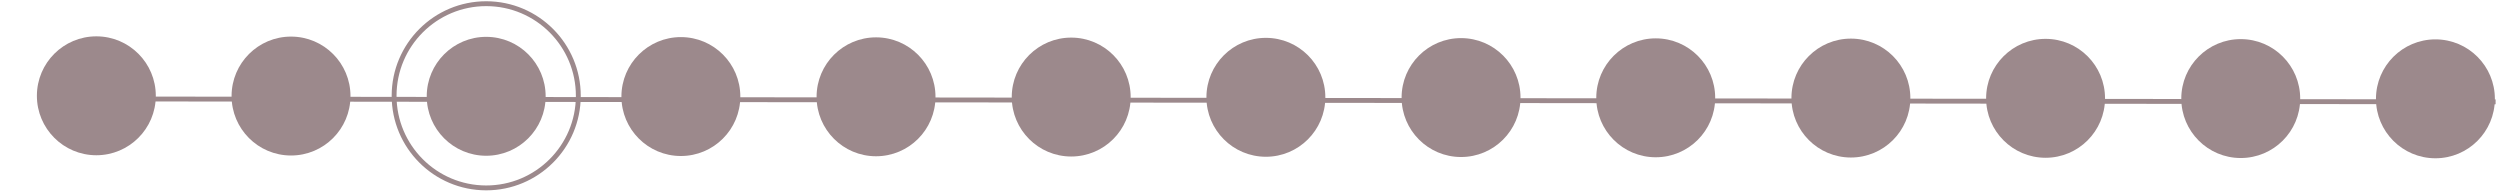
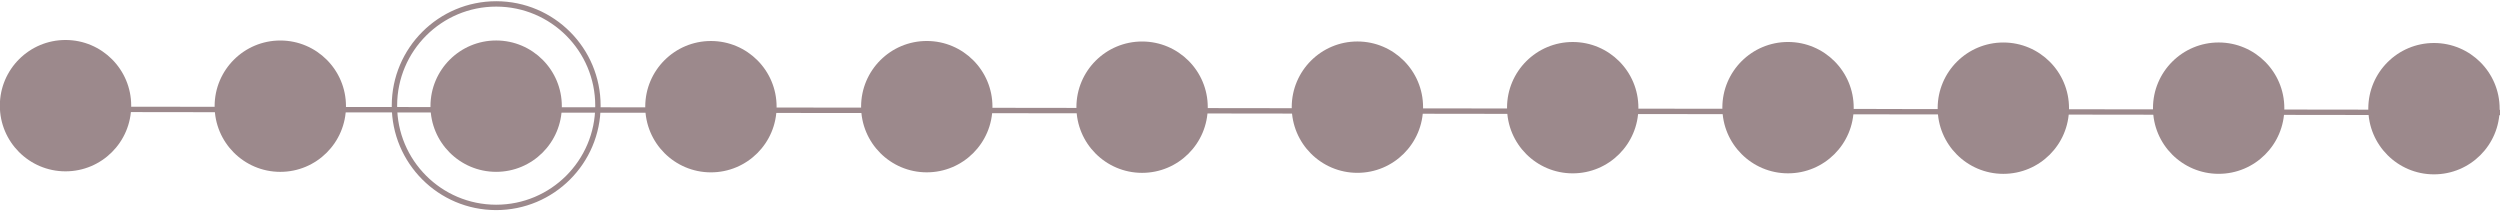
- <svg xmlns="http://www.w3.org/2000/svg" version="1.1" id="Capa_1" x="0px" y="0px" viewBox="0 0 513 40" style="enable-background:new 0 0 513 40;" xml:space="preserve">
+ <svg xmlns="http://www.w3.org/2000/svg" version="1.1" id="Capa_1" x="0px" y="0px" viewBox="0 0 464.4 40" style="enable-background:new 0 0 464.4 40;" xml:space="preserve">
  <style type="text/css">
	.st0{fill:none;stroke:#9C898C;stroke-miterlimit:10;}
	.st1{fill:#9C898C;}
</style>
  <g>
    <g>
      <g>
-         <line class="st0" x1="16.1" y1="20.3" x2="512.1" y2="20.9" />
+         <line class="st0" x1="8.5" y1="20.3" x2="464.4" y2="20.9" />
      </g>
      <g>
-         <ellipse transform="matrix(1.295213e-03 -1 1 1.295213e-03 4.508107e-02 39.4319)" class="st1" cx="19.8" cy="19.7" rx="12.2" ry="12.2" />
+         <ellipse transform="matrix(1.295211e-03 -1 1 1.295211e-03 -7.444 31.8028)" class="st1" cx="12.2" cy="19.6" rx="12.2" ry="12.2" />
      </g>
      <g>
-         <ellipse transform="matrix(1.295213e-03 -1 1 1.295213e-03 39.9414 79.4836)" class="st1" cx="59.8" cy="19.7" rx="12.2" ry="12.2" />
+         <ellipse transform="matrix(1.295211e-03 -1 1 1.295211e-03 32.301 71.7987)" class="st1" cx="52.1" cy="19.7" rx="12.2" ry="12.2" />
      </g>
      <g>
-         <ellipse transform="matrix(1.295213e-03 -1 1 1.295213e-03 79.8378 119.5352)" class="st1" cx="99.8" cy="19.8" rx="12.2" ry="12.2" />
+         <ellipse transform="matrix(1.295211e-03 -1 1 1.295211e-03 72.3457 111.8951)" class="st1" cx="92.2" cy="19.7" rx="12.2" ry="12.2" />
      </g>
      <g>
-         <ellipse transform="matrix(1.295213e-03 -1 1 1.295213e-03 119.7341 159.5869)" class="st1" cx="139.8" cy="19.8" rx="12.2" ry="12.2" />
+         <ellipse transform="matrix(1.295211e-03 -1 1 1.295211e-03 112.0907 151.8911)" class="st1" cx="132.1" cy="19.8" rx="12.2" ry="12.2" />
      </g>
      <g>
-         <ellipse transform="matrix(1.295213e-03 -1 1 1.295213e-03 159.6305 199.6386)" class="st1" cx="179.8" cy="19.9" rx="12.2" ry="12.2" />
+         <ellipse transform="matrix(1.295211e-03 -1 1 1.295211e-03 152.1351 191.9876)" class="st1" cx="172.2" cy="19.8" rx="12.2" ry="12.2" />
      </g>
      <g>
-         <ellipse transform="matrix(1.295213e-03 -1 1 1.295213e-03 199.5268 239.6903)" class="st1" cx="219.8" cy="20" rx="12.2" ry="12.2" />
+         <ellipse transform="matrix(1.295211e-03 -1 1 1.295211e-03 191.9796 232.0834)" class="st1" cx="212.2" cy="19.9" rx="12.2" ry="12.2" />
      </g>
      <g>
-         <ellipse transform="matrix(1.295213e-03 -1 1 1.295213e-03 239.4232 279.7419)" class="st1" cx="259.8" cy="20" rx="12.2" ry="12.2" />
+         <ellipse transform="matrix(1.295211e-03 -1 1 1.295211e-03 231.9246 272.0798)" class="st1" cx="252.2" cy="19.9" rx="12.2" ry="12.2" />
      </g>
      <g>
-         <ellipse transform="matrix(1.295213e-03 -1 1 1.295213e-03 279.3195 319.7936)" class="st1" cx="299.8" cy="20.1" rx="12.2" ry="12.2" />
+         <ellipse transform="matrix(1.295211e-03 -1 1 1.295211e-03 271.7691 312.1758)" class="st1" cx="292.2" cy="20" rx="12.2" ry="12.2" />
      </g>
      <g>
-         <ellipse transform="matrix(1.295213e-03 -1 1 1.295213e-03 319.2159 359.8453)" class="st1" cx="339.8" cy="20.1" rx="12.2" ry="12.2" />
+         <ellipse transform="matrix(1.295211e-03 -1 1 1.295211e-03 311.714 352.1723)" class="st1" cx="332.2" cy="20" rx="12.2" ry="12.2" />
      </g>
      <g>
-         <ellipse transform="matrix(1.295213e-03 -1 1 1.295213e-03 359.1122 399.897)" class="st1" cx="379.8" cy="20.2" rx="12.2" ry="12.2" />
+         <ellipse transform="matrix(1.295211e-03 -1 1 1.295211e-03 351.5587 392.2682)" class="st1" cx="372.2" cy="20.1" rx="12.2" ry="12.2" />
      </g>
      <g>
-         <ellipse transform="matrix(1.295213e-03 -1 1 1.295213e-03 399.0086 439.9486)" class="st1" cx="419.8" cy="20.2" rx="12.2" ry="12.2" />
+         <ellipse transform="matrix(1.295211e-03 -1 1 1.295211e-03 391.5037 432.2646)" class="st1" cx="412.2" cy="20.1" rx="12.2" ry="12.2" />
      </g>
      <g>
-         <ellipse transform="matrix(1.295213e-03 -1 1 1.295213e-03 438.9049 480.0003)" class="st1" cx="459.8" cy="20.3" rx="12.2" ry="12.2" />
+         <ellipse transform="matrix(1.295211e-03 -1 1 1.295211e-03 431.3482 472.3606)" class="st1" cx="452.2" cy="20.2" rx="12.2" ry="12.2" />
      </g>
      <g>
-         <ellipse transform="matrix(1.295213e-03 -1 1 1.295213e-03 478.8013 520.052)" class="st1" cx="499.8" cy="20.3" rx="12.2" ry="12.2" />
-       </g>
-       <g>
-         <ellipse transform="matrix(1.295213e-03 -1 1 1.295213e-03 79.9415 119.4318)" class="st0" cx="99.8" cy="19.7" rx="18.9" ry="18.9" />
+         <ellipse transform="matrix(1.295211e-03 -1 1 1.295211e-03 72.4527 111.8026)" class="st0" cx="92.2" cy="19.6" rx="18.9" ry="18.9" />
      </g>
    </g>
  </g>
</svg>
